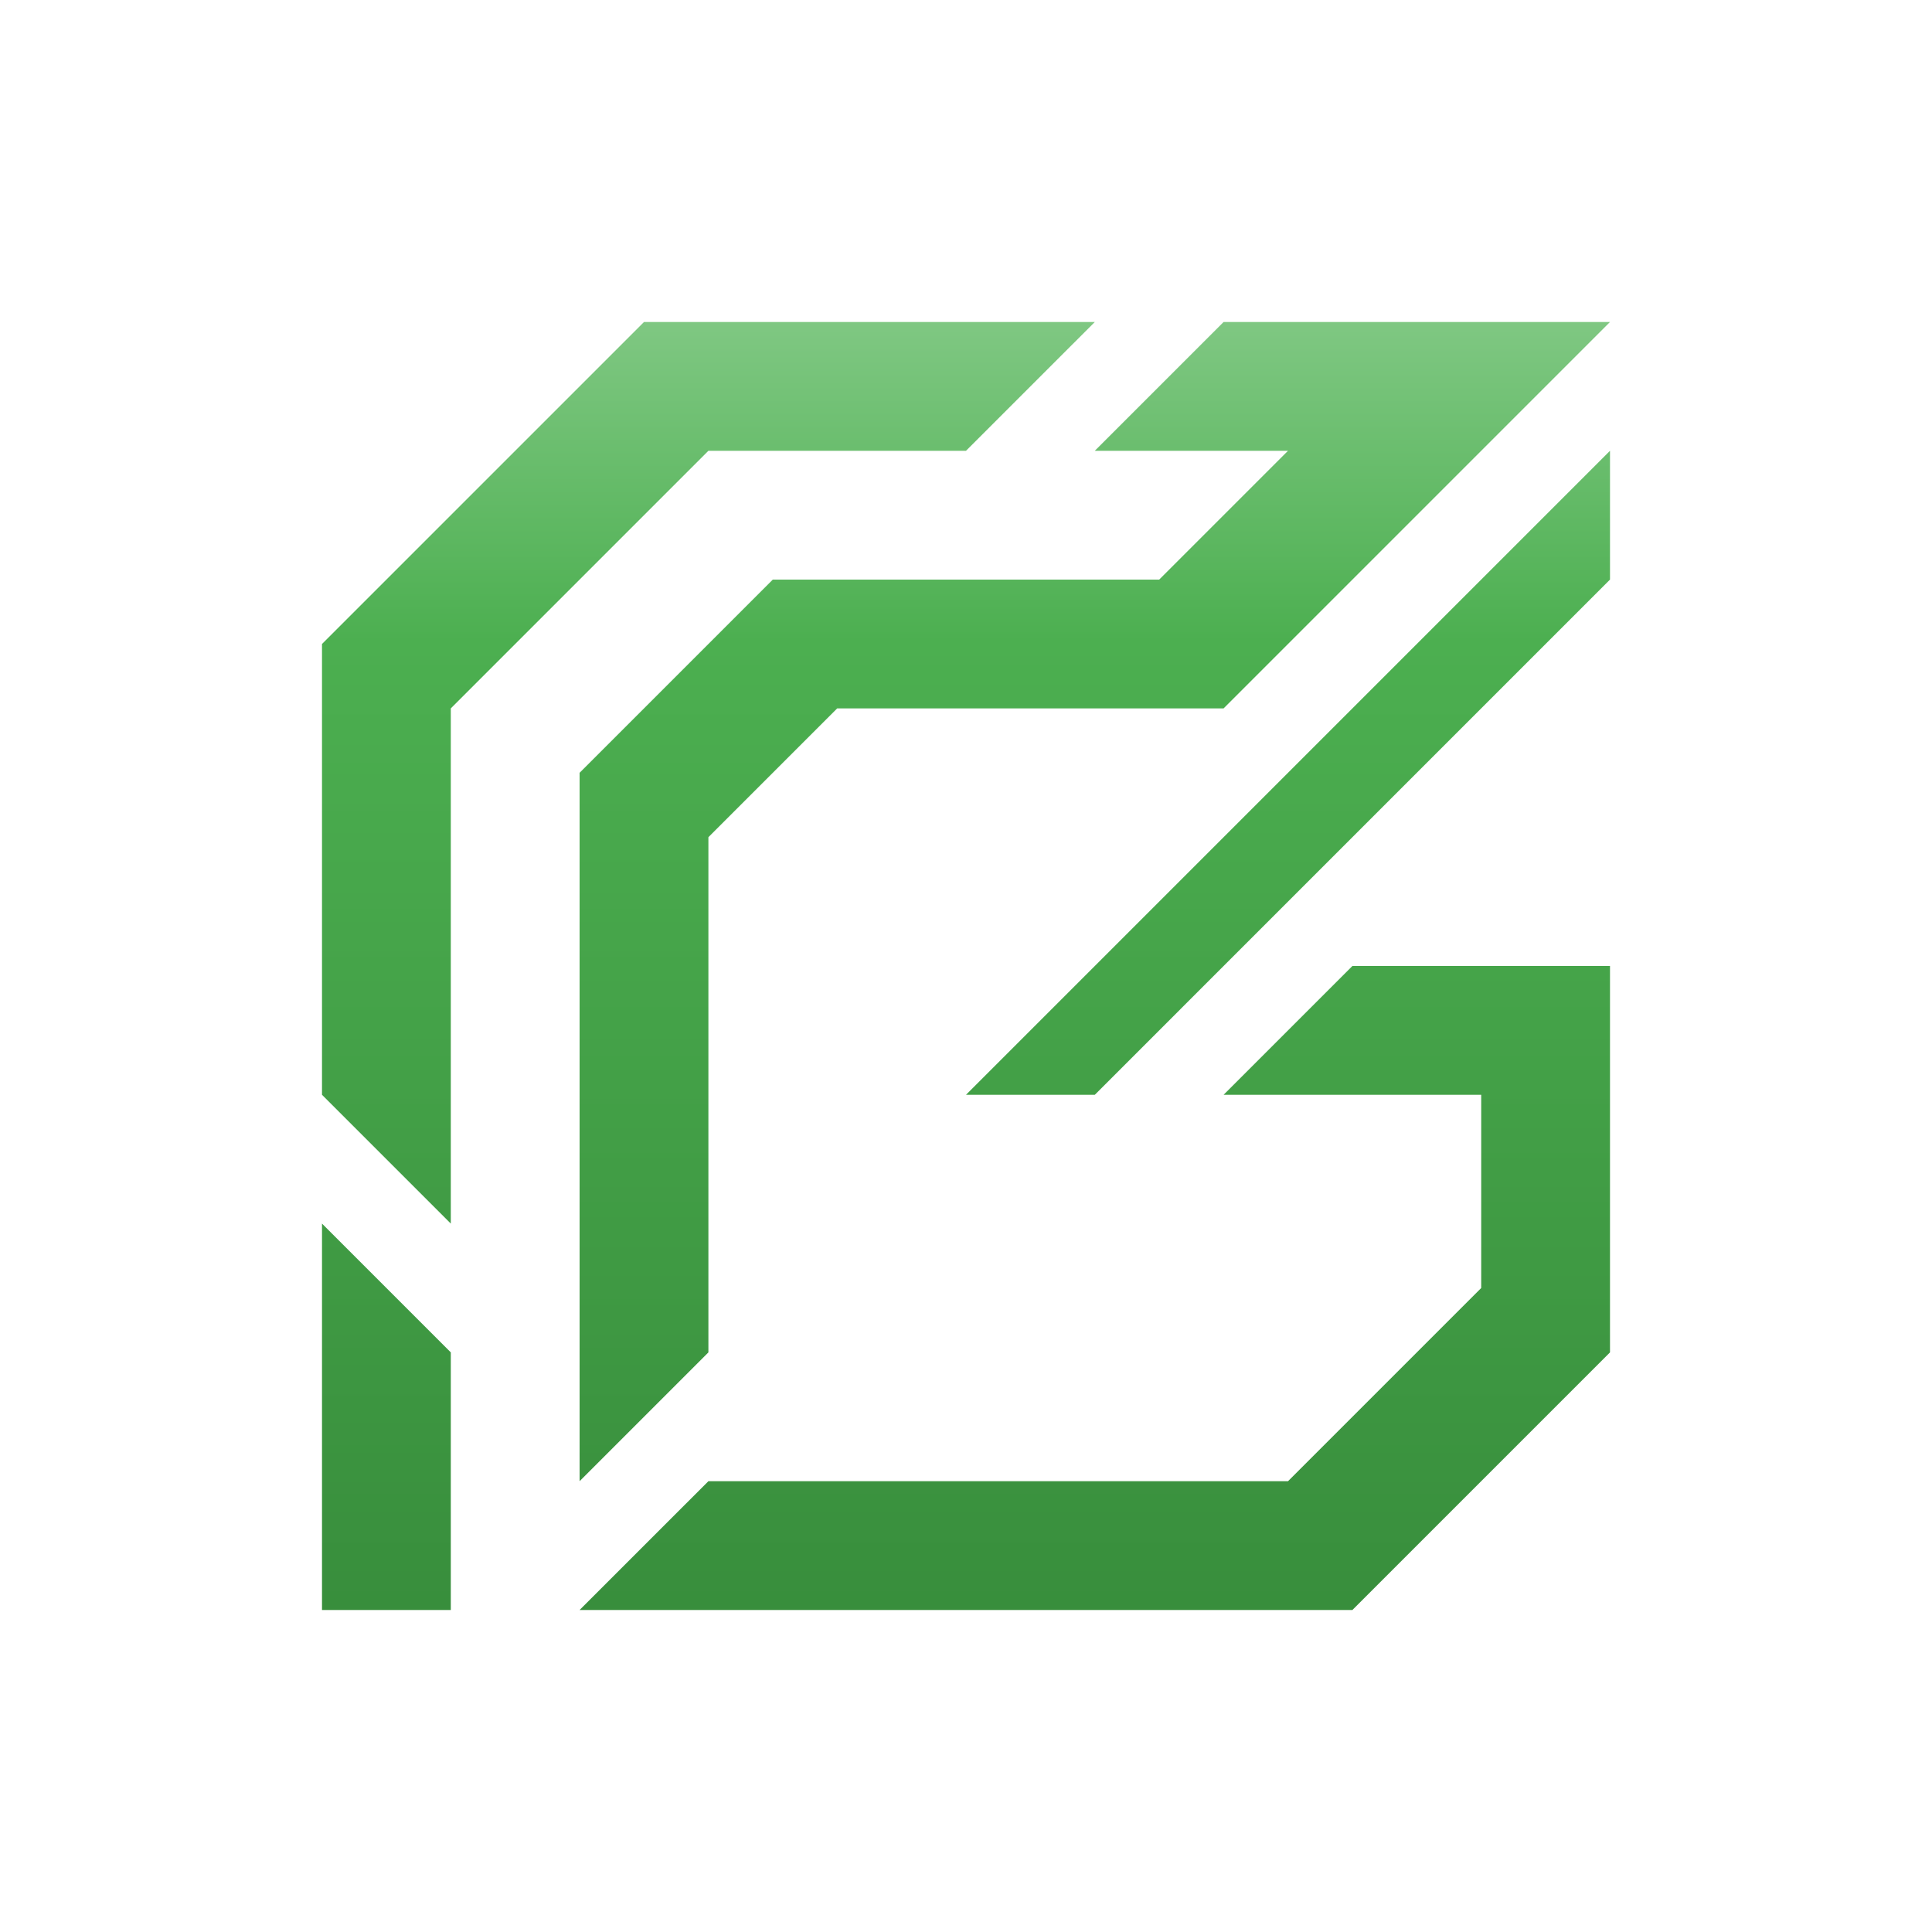
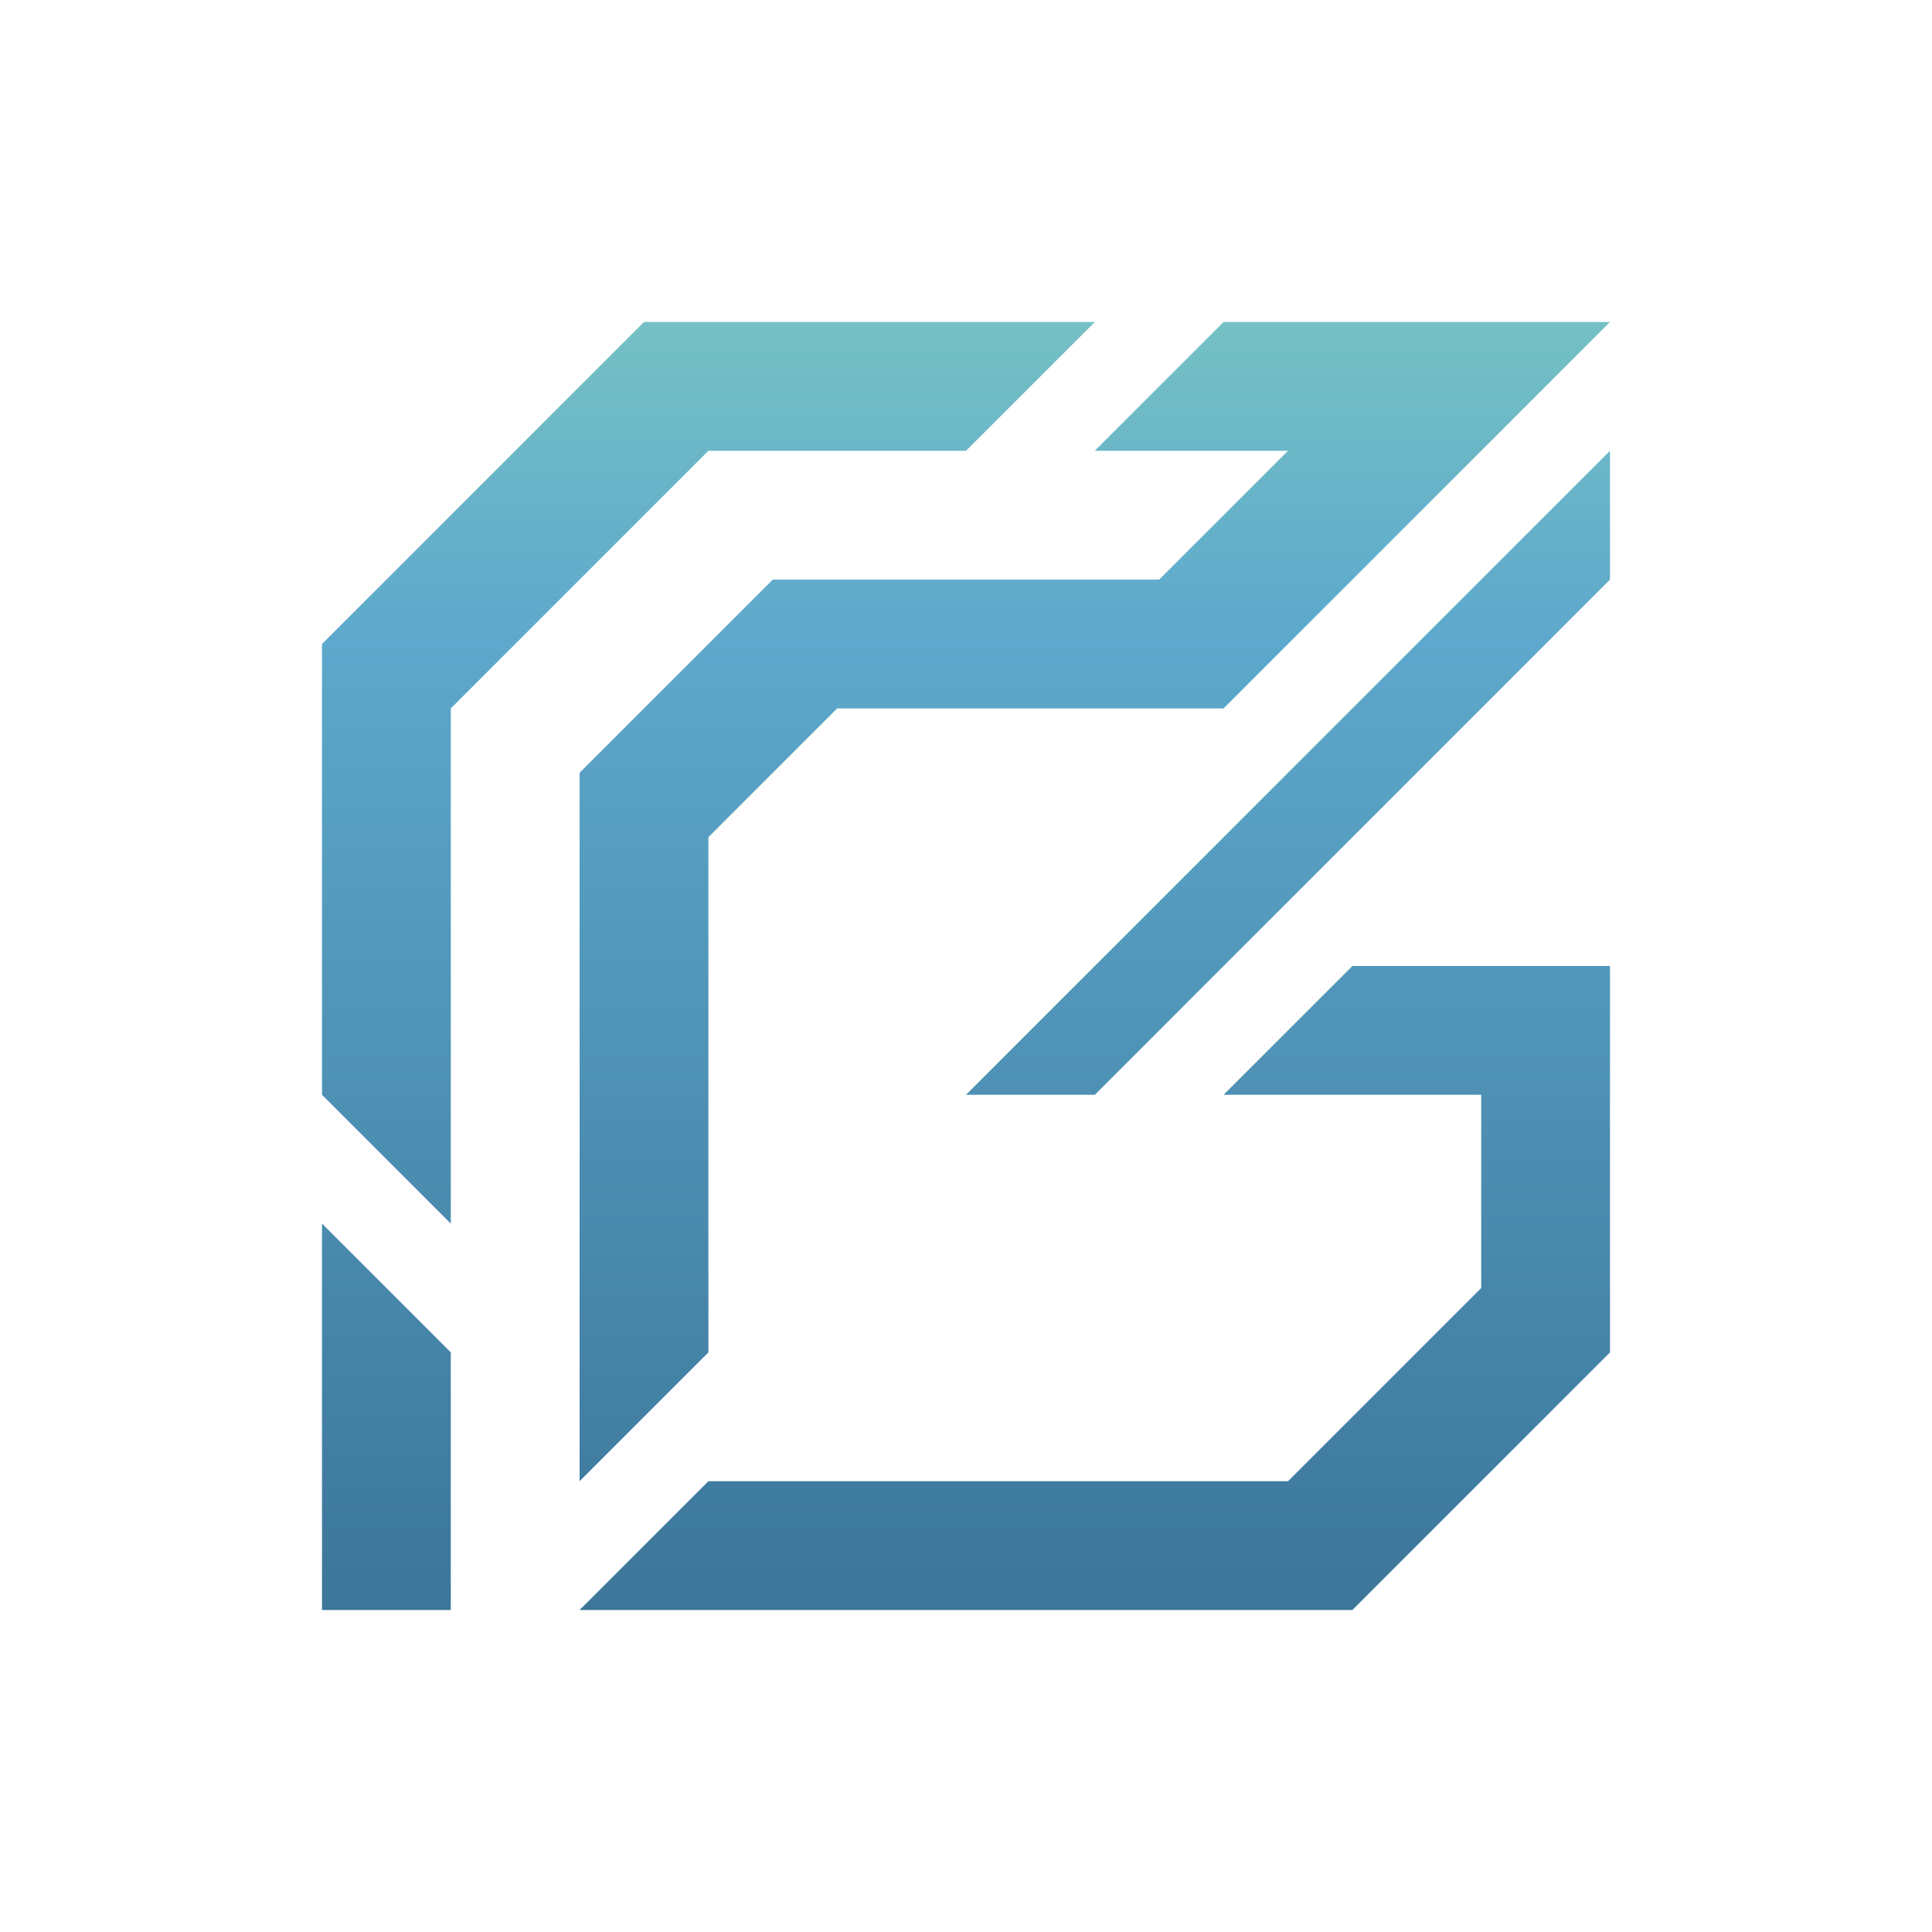
<svg xmlns="http://www.w3.org/2000/svg" width="1024px" height="1024px" viewBox="-2.5 -2.5 15 15">
  <linearGradient id="gradient" x1="0%" y1="0%" x2="0%" y2="100%">
-     <stop offset="0%" stop-color="#80c883" />
-     <stop offset="25%" stop-color="#4caf50" />
-     <stop offset="100%" stop-color="#388e3c" />
+     <stop offset="0%" stop-color="#75C1C4" />
+     <stop offset="25%" stop-color="#5da8cc" />
+     <stop offset="100%" stop-color="#3C7699" />
  </linearGradient>
  <path d="M 2.5 0 L 6 0 L 5 1 L 3 1 L 1 3 L 1 7 L 0 6 L 0 2.5 L 2.5 0 M 0 7 L 0 10 L 1 10 L 1 8 L 0 7 M 7 0 L 10 0 L 7 3 L 4 3 L 3 4 L 3 8 L 2 9 L 2 3.5 L 3.5 2 L 6.5 2 L 7.5 1 L 6 1 L 7 0 M 2 10 L 3 9 L 7.5 9 L 9 7.5 L 9 6 L 7 6 L 8 5 L 10 5 L 10 8 L 8 10 L 2 10 M 10 1 L 10 2 L 6 6 L 5 6 L 10 1 Z" fill="url(#gradient)" />
</svg>
